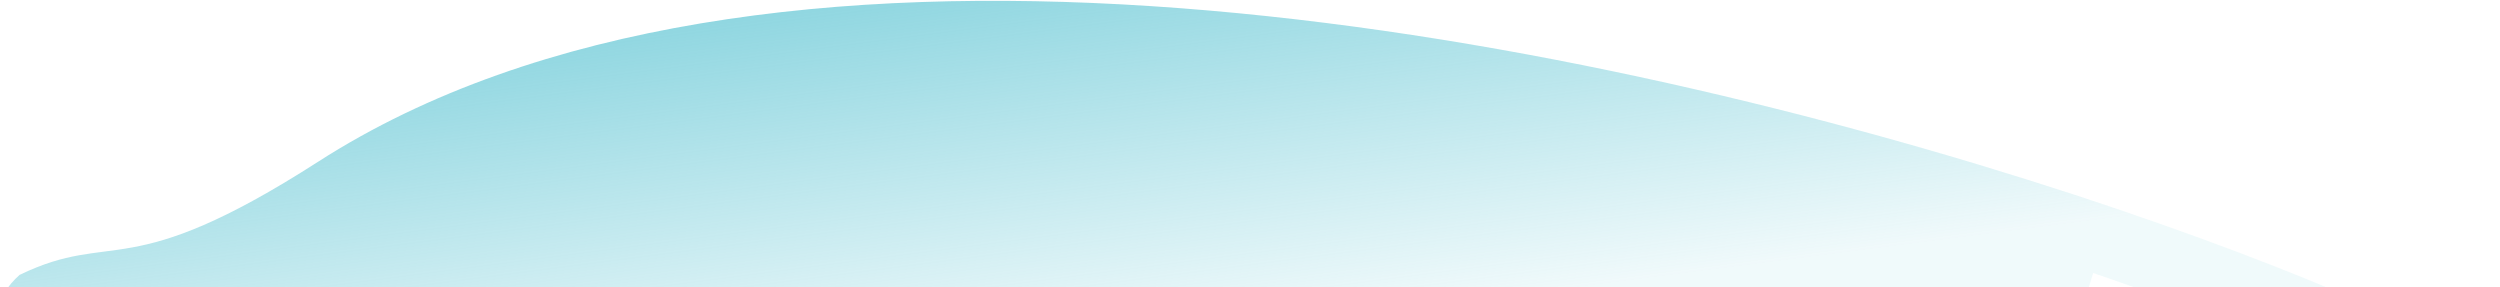
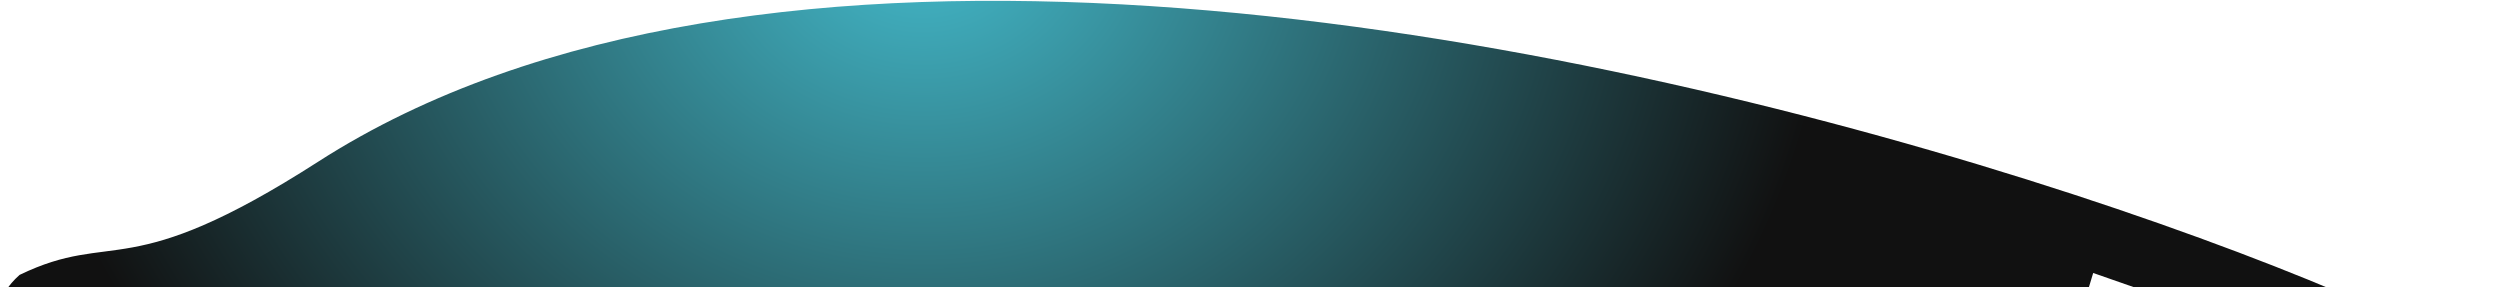
<svg xmlns="http://www.w3.org/2000/svg" width="2402" height="275" viewBox="0 0 2402 275" fill="none">
-   <path d="M305.668 155.376C1150.52 -387.169 3270.85 708.01 2011.14 262.274L1847.48 804.627C1613.84 721.267 1142.31 553.804 1125.29 550.832C1104 547.117 -168.361 431.431 18.807 264.119C109.949 220.108 121.011 273.958 305.668 155.376Z" fill="url(#paint0_linear_228_78)" fill-opacity="0.66" />
+   <path d="M305.668 155.376C1150.52 -387.169 3270.85 708.01 2011.14 262.274L1847.48 804.627C1613.84 721.267 1142.31 553.804 1125.29 550.832C1104 547.117 -168.361 431.431 18.807 264.119C109.949 220.108 121.011 273.958 305.668 155.376Z" fill="url(#paint0_radial_228_78)" />
  <defs>
-     <linearGradient id="paint0_linear_228_78" x1="869.047" y1="-51.8" x2="921.583" y2="353.448" gradientUnits="userSpaceOnUse">
+     <radialGradient id="paint0_radial_228_78" cx="0" cy="0" r="1" gradientUnits="userSpaceOnUse" gradientTransform="translate(883.5 -66) rotate(93.0267) scale(757.557 879.417)">
      <stop stop-color="#44BBCC" />
-       <stop offset="1" stop-color="#44BBCC" stop-opacity="0.12" />
-     </linearGradient>
+       <stop offset="1" stop-color="#111111" />
+     </radialGradient>
  </defs>
</svg>
